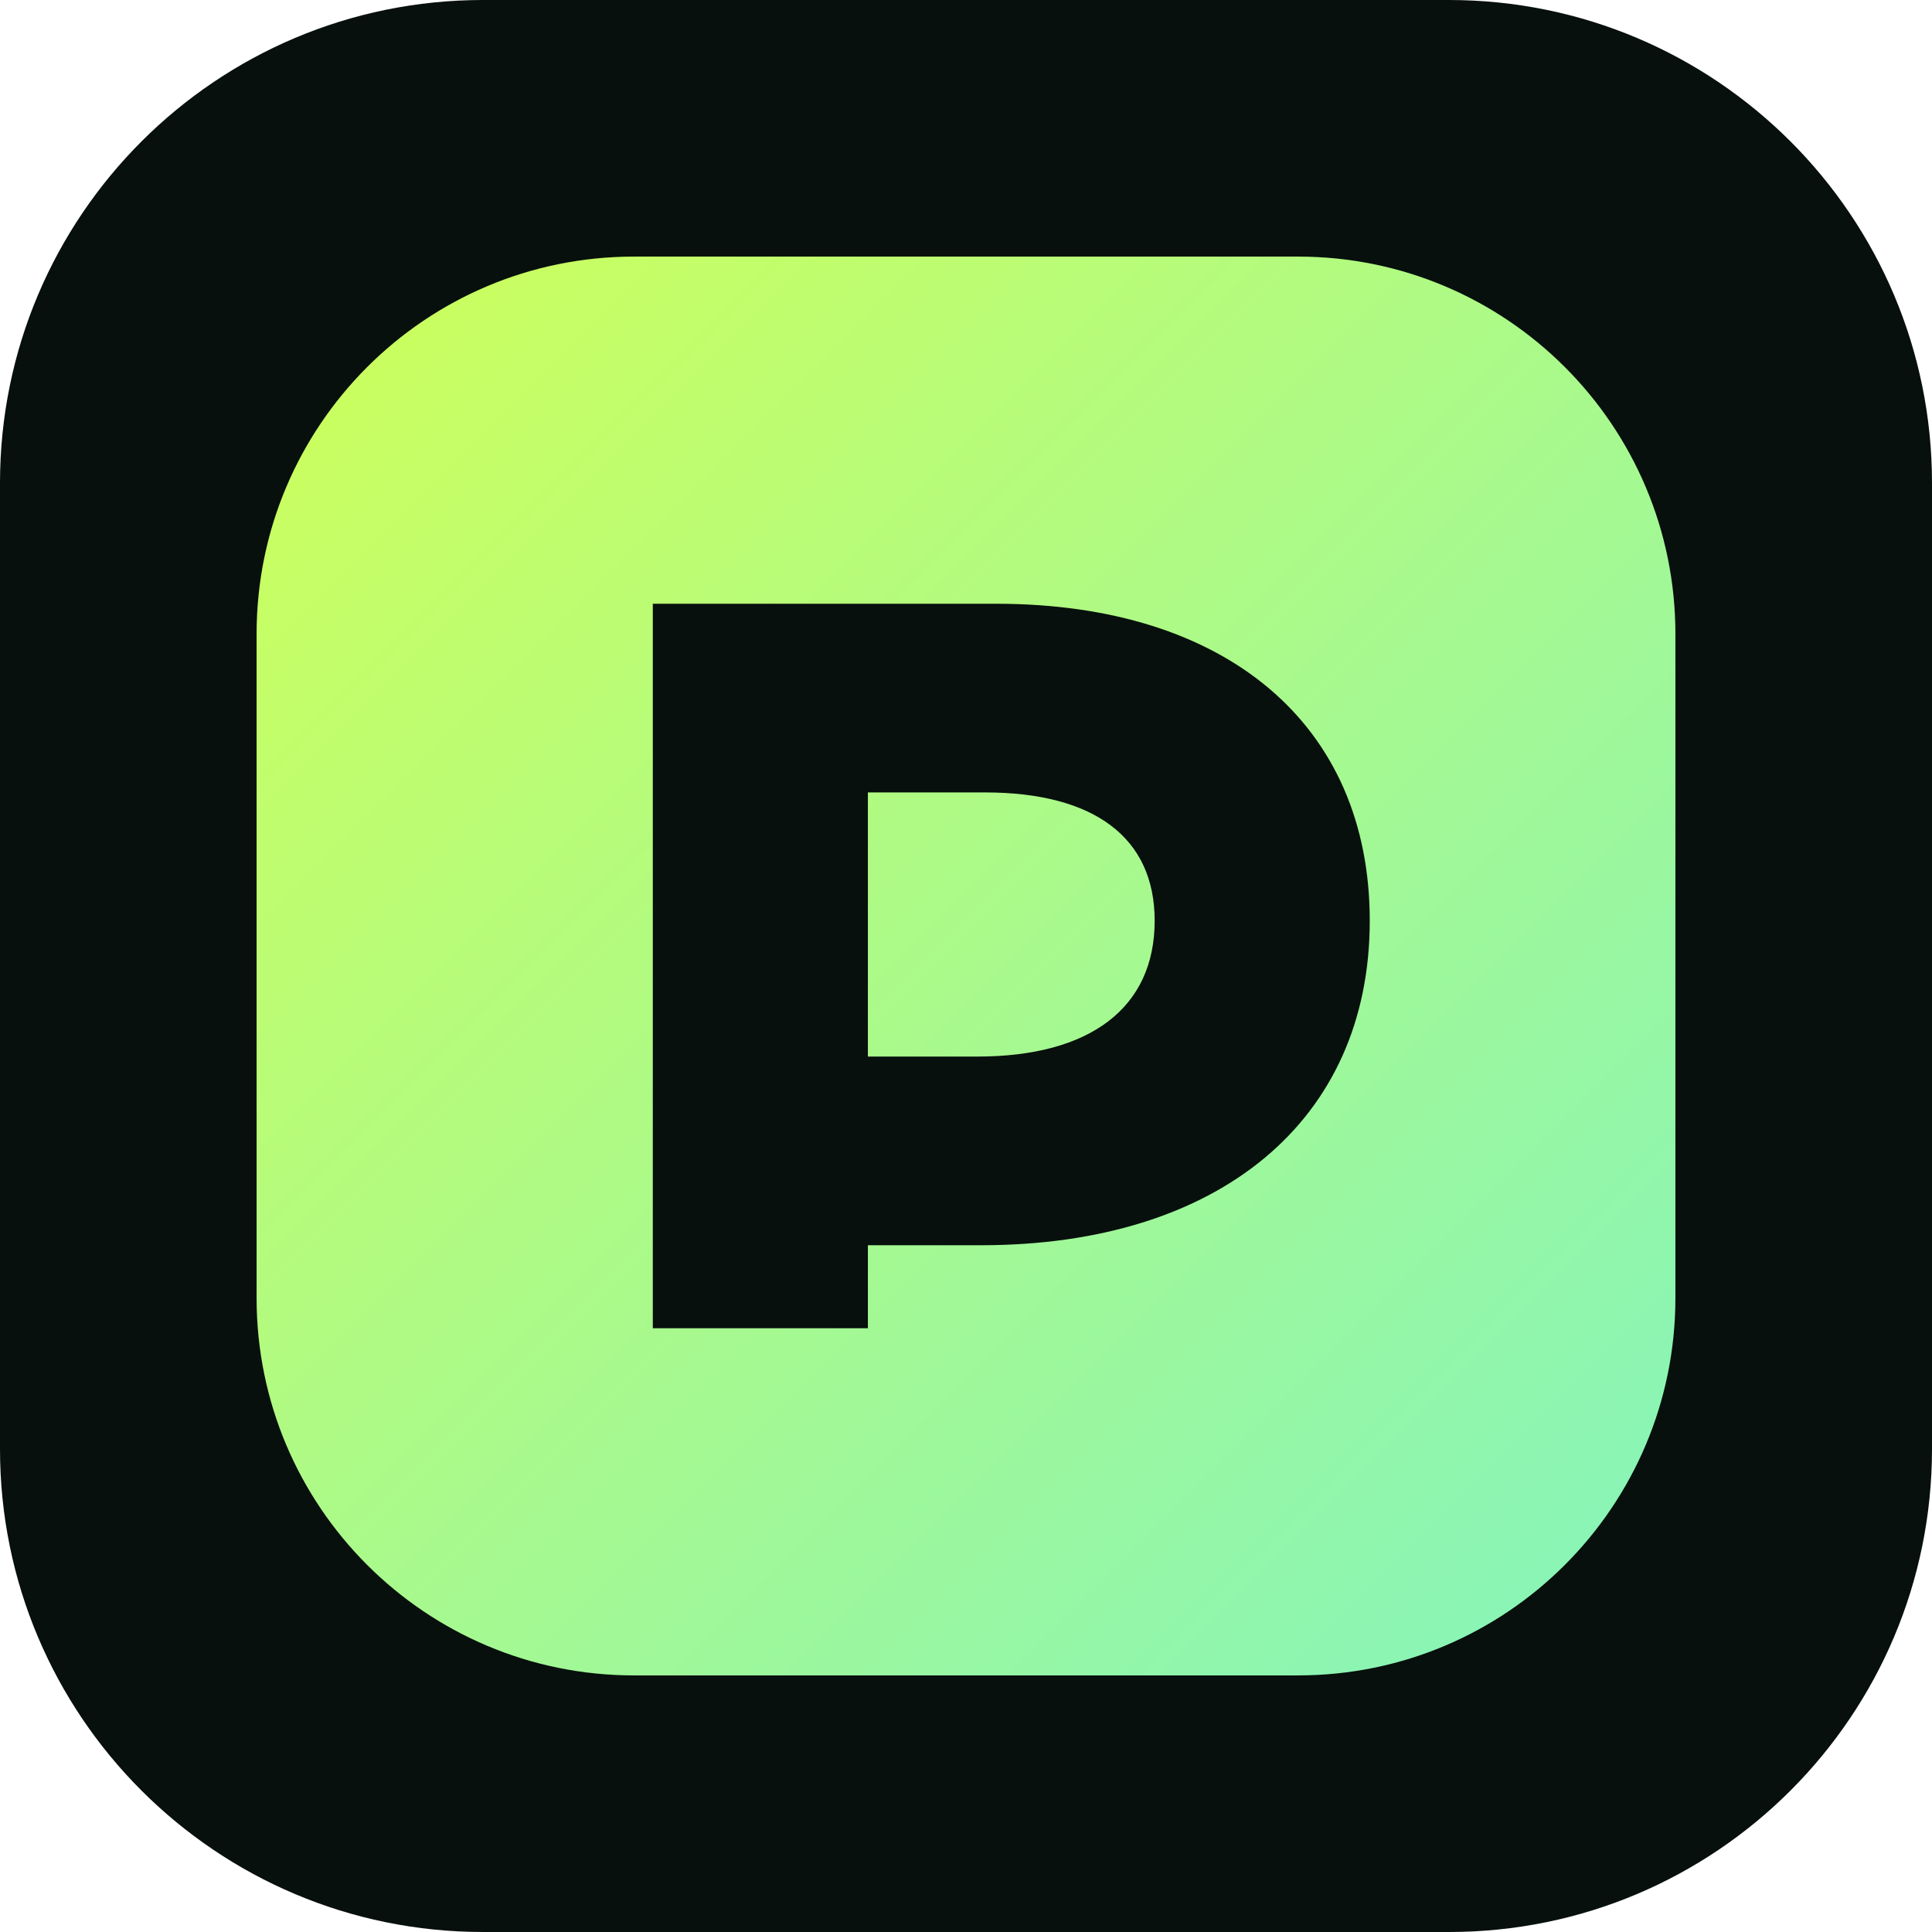
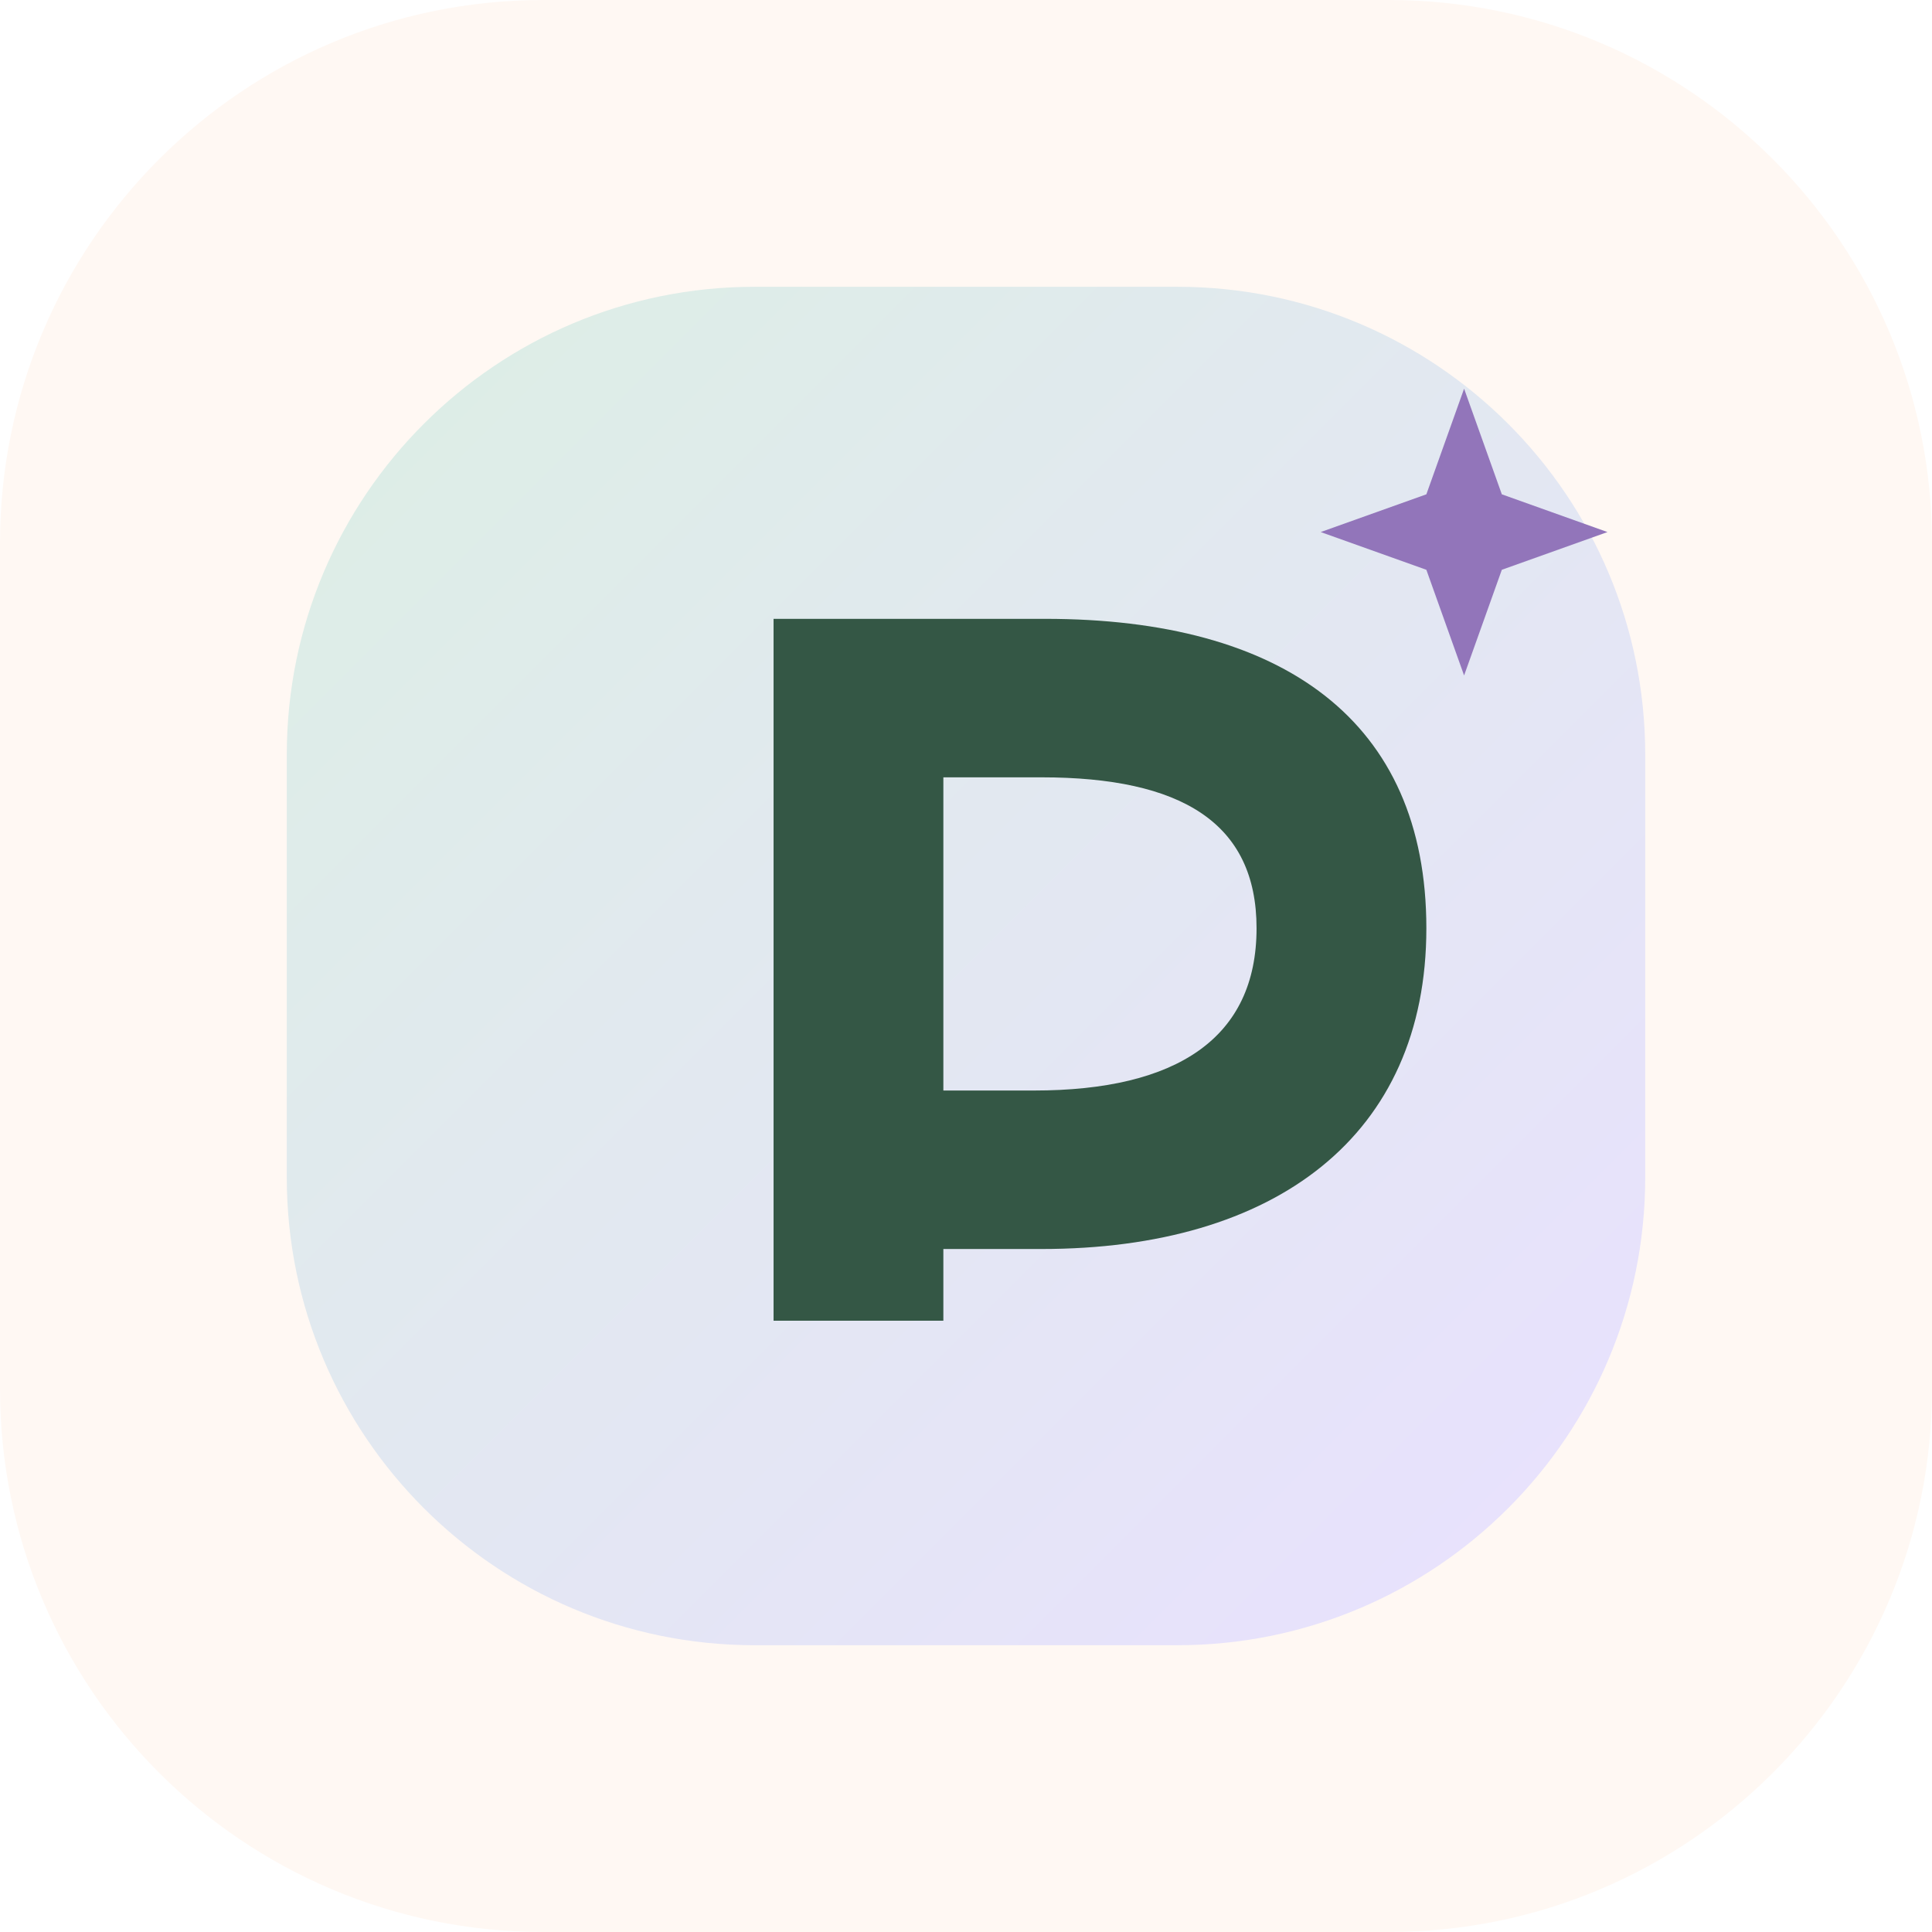
<svg xmlns="http://www.w3.org/2000/svg" viewBox="0 0 512 512">
  <defs>
    <linearGradient id="g" x1="0" x2="1" y1="0" y2="1">
-       <stop stop-color="#cfff59" />
-       <stop offset="1" stop-color="#84f4bd" />
+       <stop stop-color="#dcefe4" />
+       <stop offset="1" stop-color="#e9e0ff" />
    </linearGradient>
  </defs>
-   <rect width="512" height="512" rx="128" fill="#07100c" />
-   <rect x="68" y="68" width="376" height="376" rx="100" fill="url(#g)" />
-   <path d="M173 352V160h91c61 0 99 32 99 84 0 53-40 86-103 86h-30v22h-57zm57-72h29c30 0 47-13 47-36 0-22-16-34-45-34h-31v70z" fill="#07100c" />
+   <rect width="512" height="512" rx="144" fill="#fff8f3" />
+   <rect x="76" y="76" width="360" height="360" rx="124" fill="url(#g)" />
+   <path d="M205 350V164h72c63 0 101 27 101 82 0 55-40 85-102 85h-26v19h-45zm45-61h24c38 0 59-14 59-43 0-28-20-40-57-40h-26v83z" fill="#345745" />
+   <path d="M388 103l10 28 28 10-28 10-10 28-10-28-28-10 28-10 10-28z" fill="#9275ba" />
</svg>
